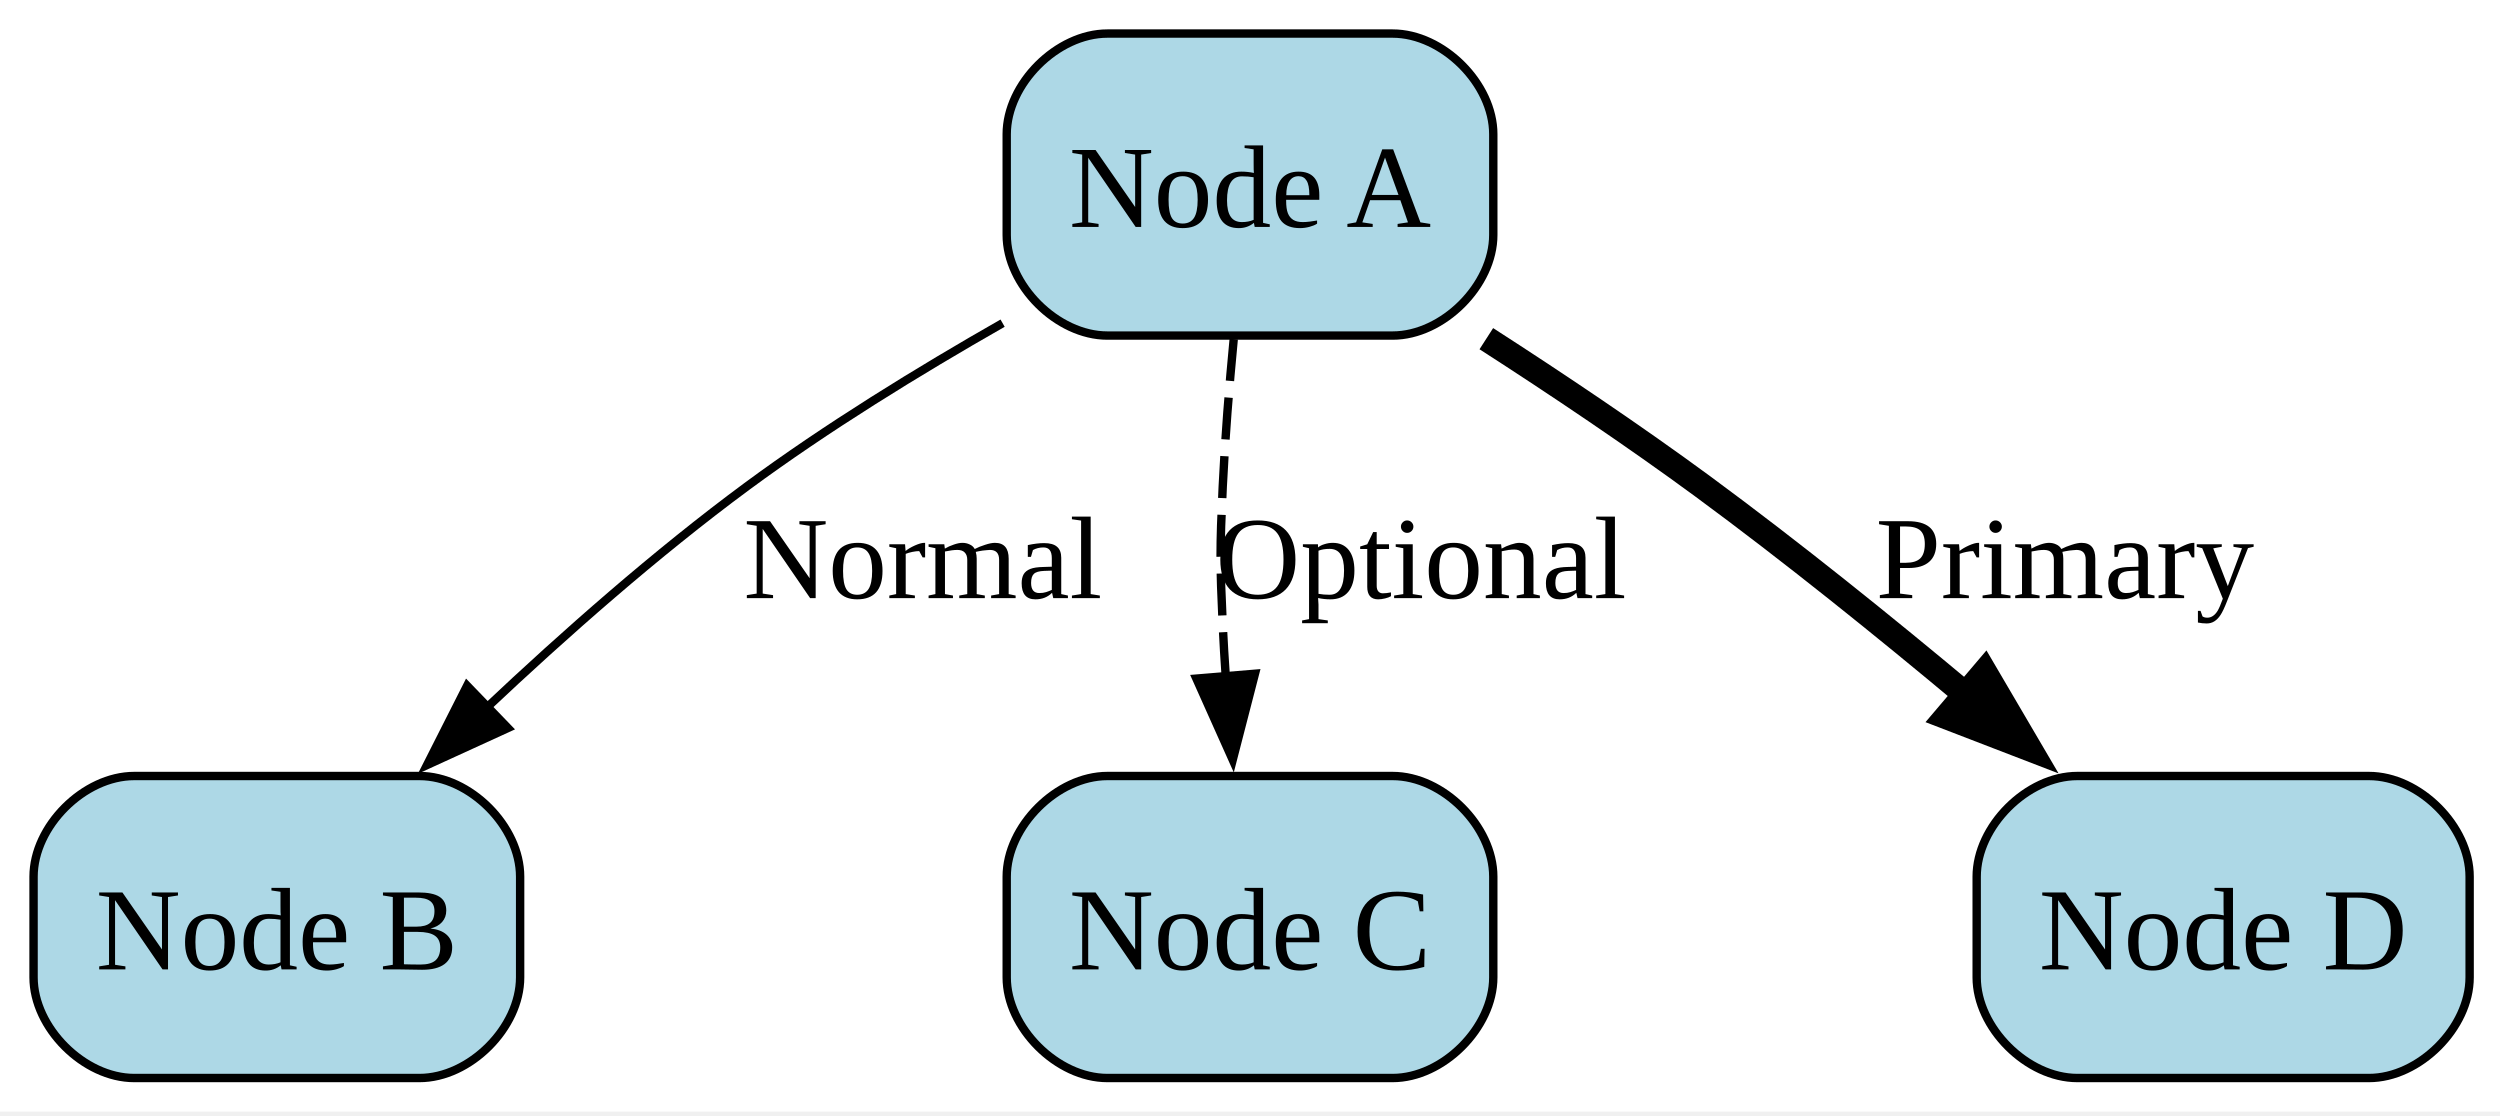
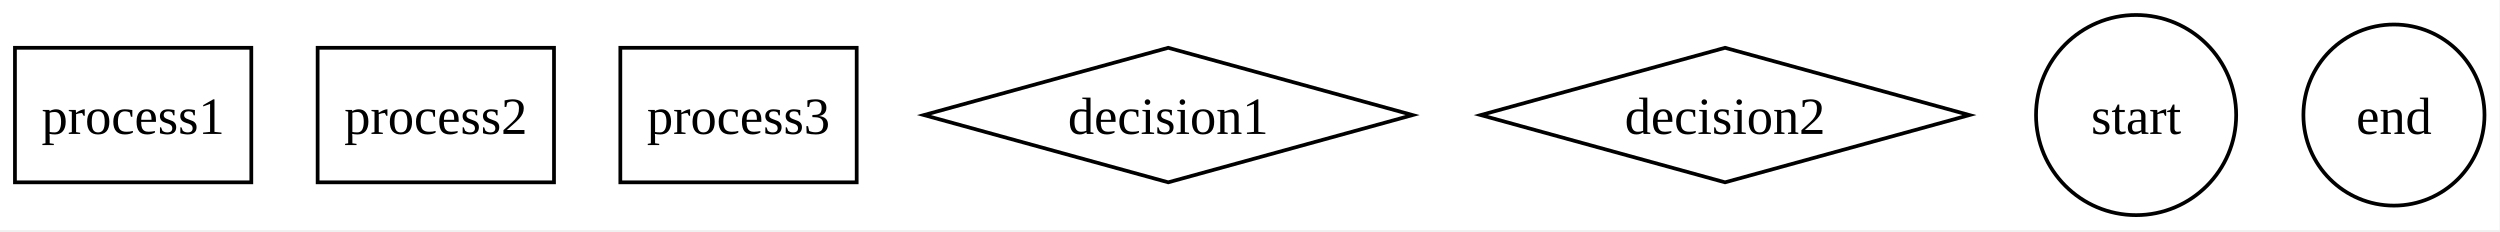
- <svg xmlns="http://www.w3.org/2000/svg" width="298pt" height="133pt" viewBox="0.00 0.00 298.00 133.00">
-   <g id="graph0" class="graph" transform="scale(1 1) rotate(0) translate(4 128.5)">
-     <polygon fill="white" stroke="none" points="-4,4 -4,-128.5 294.38,-128.5 294.38,4 -4,4" />
+ <svg xmlns="http://www.w3.org/2000/svg" width="669pt" height="62pt" viewBox="0.00 0.00 669.00 62.00">
+   <g id="graph0" class="graph" transform="scale(1 1) rotate(0) translate(4 57.57)">
+     <polygon fill="white" stroke="none" points="-4,4 -4,-57.57 664.85,-57.57 664.85,4 -4,4" />
    <g id="node1" class="node">
-       <path fill="lightblue" stroke="black" d="M162,-124.5C162,-124.5 128,-124.5 128,-124.5 122,-124.5 116,-118.5 116,-112.5 116,-112.5 116,-100.5 116,-100.5 116,-94.5 122,-88.5 128,-88.5 128,-88.5 162,-88.5 162,-88.5 168,-88.5 174,-94.5 174,-100.5 174,-100.5 174,-112.5 174,-112.5 174,-118.5 168,-124.5 162,-124.5" />
-       <text xml:space="preserve" text-anchor="middle" x="145" y="-101.45" font-family="Times New Roman,serif" font-size="14.00">Node A</text>
+       <polygon fill="none" stroke="black" points="63.25,-44.78 0,-44.78 0,-8.78 63.25,-8.78 63.25,-44.78" />
+       <text xml:space="preserve" text-anchor="middle" x="31.62" y="-21.73" font-family="Times New Roman,serif" font-size="14.00">process1</text>
    </g>
    <g id="node2" class="node">
-       <path fill="lightblue" stroke="black" d="M46,-36C46,-36 12,-36 12,-36 6,-36 0,-30 0,-24 0,-24 0,-12 0,-12 0,-6 6,0 12,0 12,0 46,0 46,0 52,0 58,-6 58,-12 58,-12 58,-24 58,-24 58,-30 52,-36 46,-36" />
-       <text xml:space="preserve" text-anchor="middle" x="29" y="-12.95" font-family="Times New Roman,serif" font-size="14.00">Node B</text>
-     </g>
-     <g id="edge1" class="edge">
-       <path fill="none" stroke="black" d="M115.51,-89.98C105.53,-84.29 94.51,-77.52 85,-70.5 74.26,-62.57 63.27,-52.88 53.91,-44.05" />
-       <polygon fill="black" stroke="black" points="56.54,-41.72 46.9,-37.31 51.68,-46.76 56.54,-41.72" />
-       <text xml:space="preserve" text-anchor="middle" x="106" y="-57.2" font-family="Times New Roman,serif" font-size="14.00">Normal</text>
+       <polygon fill="none" stroke="black" points="144.25,-44.78 81,-44.78 81,-8.78 144.25,-8.78 144.25,-44.78" />
+       <text xml:space="preserve" text-anchor="middle" x="112.62" y="-21.73" font-family="Times New Roman,serif" font-size="14.00">process2</text>
    </g>
    <g id="node3" class="node">
-       <path fill="lightblue" stroke="black" d="M162,-36C162,-36 128,-36 128,-36 122,-36 116,-30 116,-24 116,-24 116,-12 116,-12 116,-6 122,0 128,0 128,0 162,0 162,0 168,0 174,-6 174,-12 174,-12 174,-24 174,-24 174,-30 168,-36 162,-36" />
-       <text xml:space="preserve" text-anchor="middle" x="145" y="-12.95" font-family="Times New Roman,serif" font-size="14.00">Node C</text>
-     </g>
-     <g id="edge2" class="edge">
-       <path fill="none" stroke="black" stroke-dasharray="5,2" d="M143.06,-88.08C142.52,-82.47 142.02,-76.23 141.75,-70.5 141.41,-63.17 141.41,-61.33 141.75,-54 141.85,-51.94 141.97,-49.82 142.12,-47.68" />
-       <polygon fill="black" stroke="black" points="145.59,-48.19 142.94,-37.93 138.61,-47.61 145.59,-48.19" />
-       <text xml:space="preserve" text-anchor="middle" x="165.38" y="-57.2" font-family="Times New Roman,serif" font-size="14.00">Optional</text>
+       <polygon fill="none" stroke="black" points="225.25,-44.78 162,-44.78 162,-8.78 225.25,-8.78 225.25,-44.78" />
+       <text xml:space="preserve" text-anchor="middle" x="193.62" y="-21.73" font-family="Times New Roman,serif" font-size="14.00">process3</text>
    </g>
    <g id="node4" class="node">
-       <path fill="lightblue" stroke="black" d="M278.38,-36C278.38,-36 243.62,-36 243.62,-36 237.62,-36 231.62,-30 231.62,-24 231.62,-24 231.62,-12 231.62,-12 231.62,-6 237.62,0 243.62,0 243.62,0 278.38,0 278.38,0 284.38,0 290.38,-6 290.38,-12 290.38,-12 290.38,-24 290.38,-24 290.38,-30 284.38,-36 278.38,-36" />
-       <text xml:space="preserve" text-anchor="middle" x="261" y="-12.95" font-family="Times New Roman,serif" font-size="14.00">Node D</text>
+       <polygon fill="none" stroke="black" points="308.62,-44.78 243.24,-26.78 308.62,-8.78 374.01,-26.78 308.62,-44.78" />
+       <text xml:space="preserve" text-anchor="middle" x="308.62" y="-21.73" font-family="Times New Roman,serif" font-size="14.00">decision1</text>
    </g>
-     <g id="edge3" class="edge">
-       <path fill="none" stroke="black" stroke-width="3" d="M173.17,-88.13C181.62,-82.69 190.81,-76.52 199,-70.5 209.53,-62.75 220.64,-53.8 230.49,-45.56" />
-       <polygon fill="black" stroke="black" stroke-width="3" points="232.56,-48.39 237.92,-39.25 228.03,-43.06 232.56,-48.39" />
-       <text xml:space="preserve" text-anchor="middle" x="242.13" y="-57.2" font-family="Times New Roman,serif" font-size="14.00">Primary</text>
+     <g id="node5" class="node">
+       <polygon fill="none" stroke="black" points="457.62,-44.78 392.24,-26.78 457.62,-8.78 523.01,-26.78 457.62,-44.78" />
+       <text xml:space="preserve" text-anchor="middle" x="457.62" y="-21.73" font-family="Times New Roman,serif" font-size="14.00">decision2</text>
+     </g>
+     <g id="node6" class="node">
+       <ellipse fill="none" stroke="black" cx="567.62" cy="-26.78" rx="26.78" ry="26.78" />
+       <text xml:space="preserve" text-anchor="middle" x="567.62" y="-21.73" font-family="Times New Roman,serif" font-size="14.00">start</text>
+     </g>
+     <g id="node7" class="node">
+       <ellipse fill="none" stroke="black" cx="636.62" cy="-26.78" rx="24.23" ry="24.23" />
+       <text xml:space="preserve" text-anchor="middle" x="636.62" y="-21.73" font-family="Times New Roman,serif" font-size="14.00">end</text>
    </g>
  </g>
</svg>
